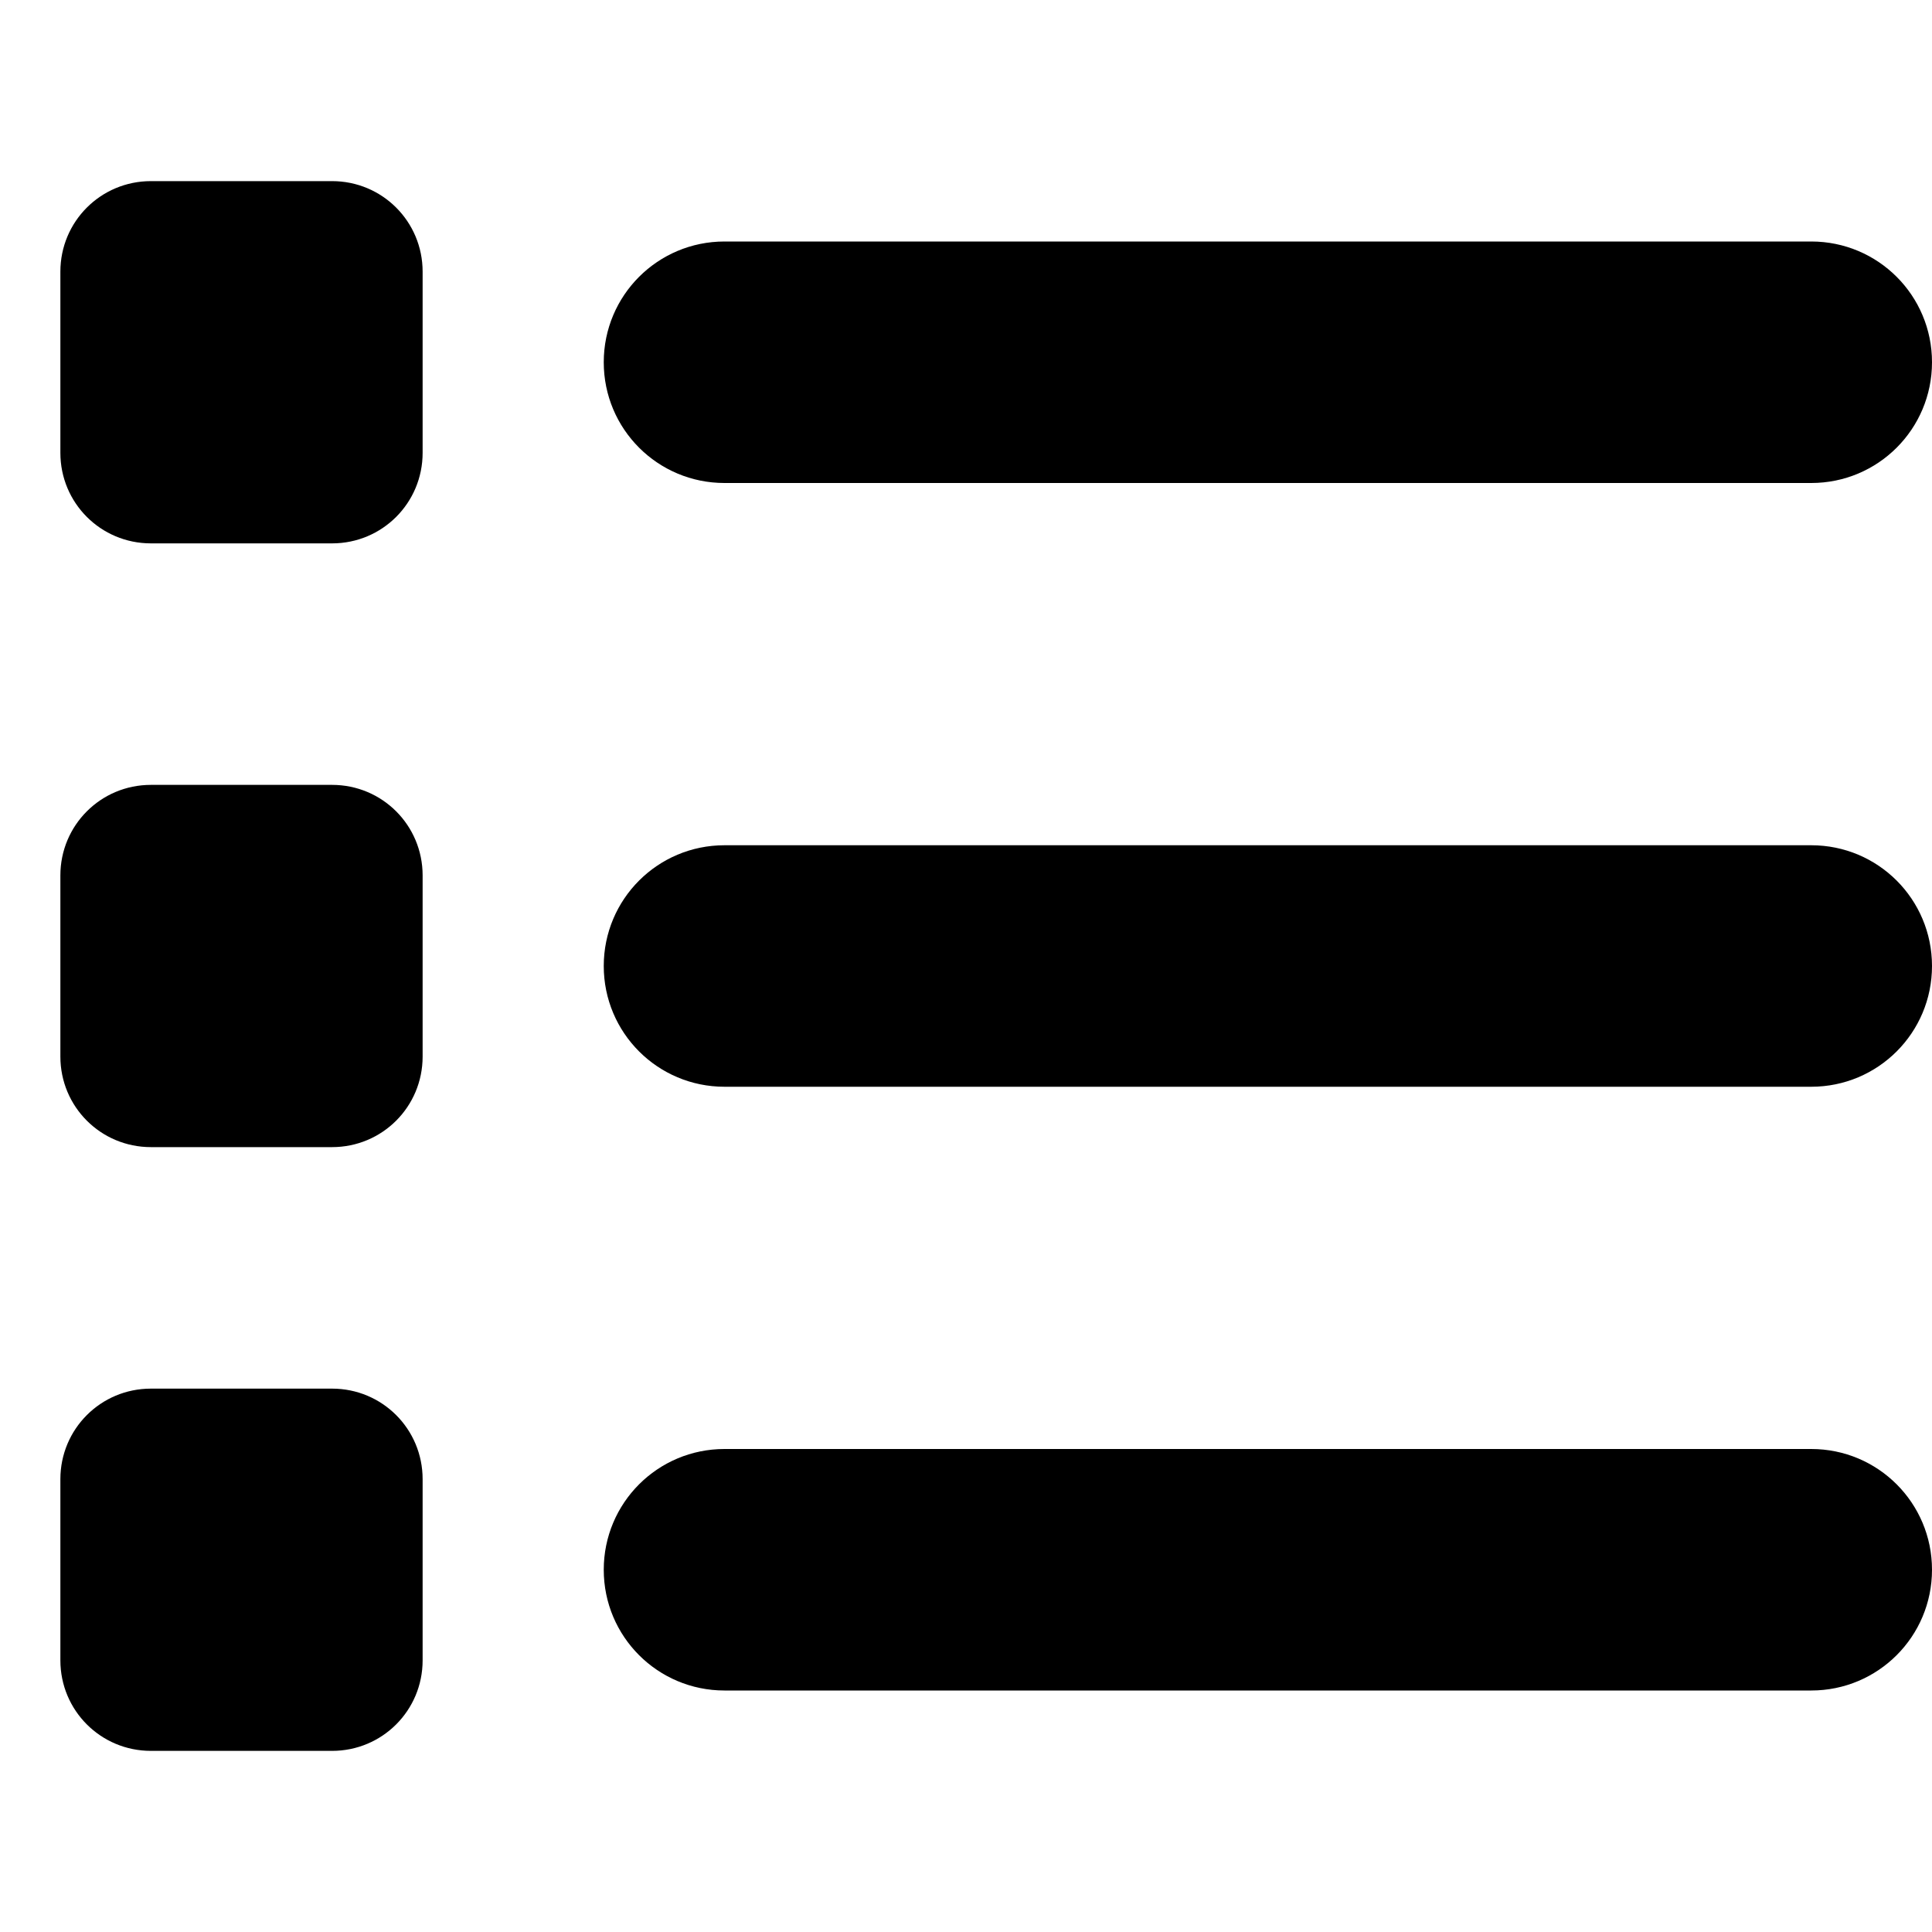
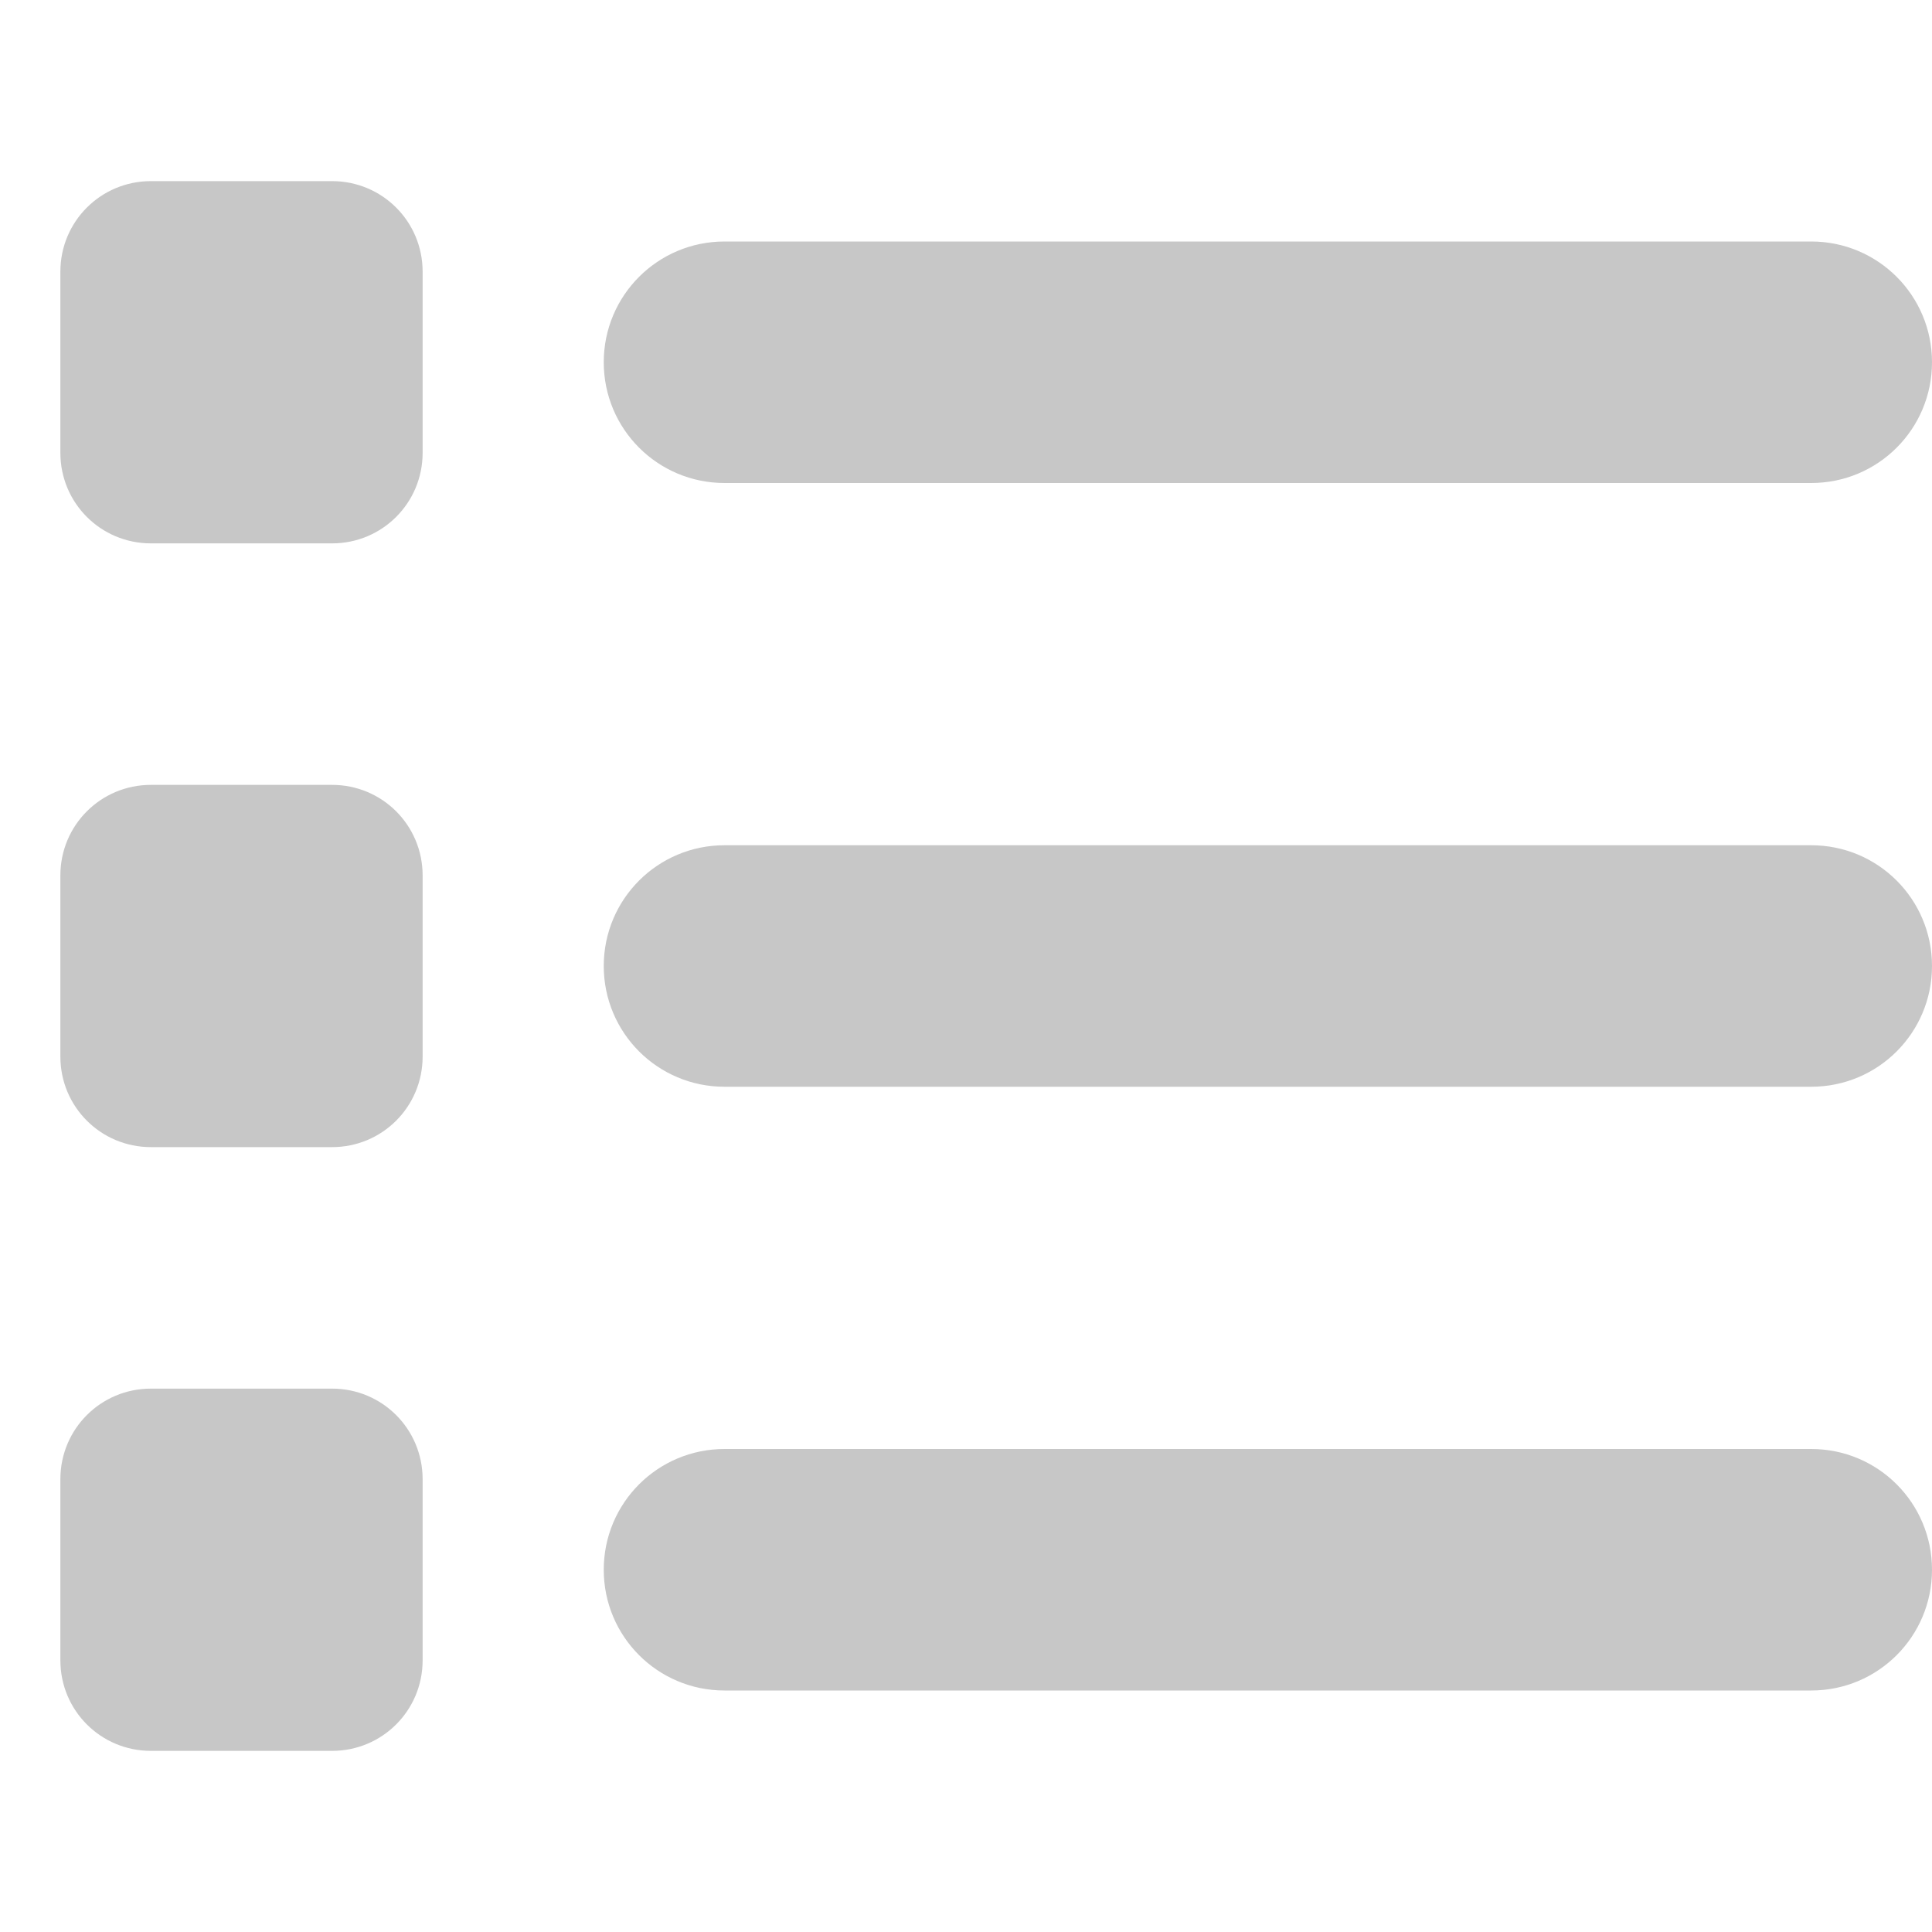
- <svg xmlns="http://www.w3.org/2000/svg" viewBox="0 0 512 512">
+ <svg xmlns="http://www.w3.org/2000/svg" fill="#C7C7C7" viewBox="0 0 512 512">
  <path d="M40 48C26.7 48 16 58.7 16 72v48c0 13.3 10.7 24 24 24H88c13.3 0 24-10.7 24-24V72c0-13.3-10.7-24-24-24H40zM192 64c-17.7 0-32 14.3-32 32s14.3 32 32 32H480c17.7 0 32-14.3 32-32s-14.3-32-32-32H192zm0 160c-17.7 0-32 14.3-32 32s14.3 32 32 32H480c17.7 0 32-14.3 32-32s-14.3-32-32-32H192zm0 160c-17.7 0-32 14.3-32 32s14.3 32 32 32H480c17.7 0 32-14.3 32-32s-14.3-32-32-32H192zM16 232v48c0 13.3 10.7 24 24 24H88c13.3 0 24-10.7 24-24V232c0-13.3-10.7-24-24-24H40c-13.3 0-24 10.7-24 24zM40 368c-13.3 0-24 10.7-24 24v48c0 13.3 10.7 24 24 24H88c13.3 0 24-10.7 24-24V392c0-13.3-10.7-24-24-24H40z" />
</svg>
